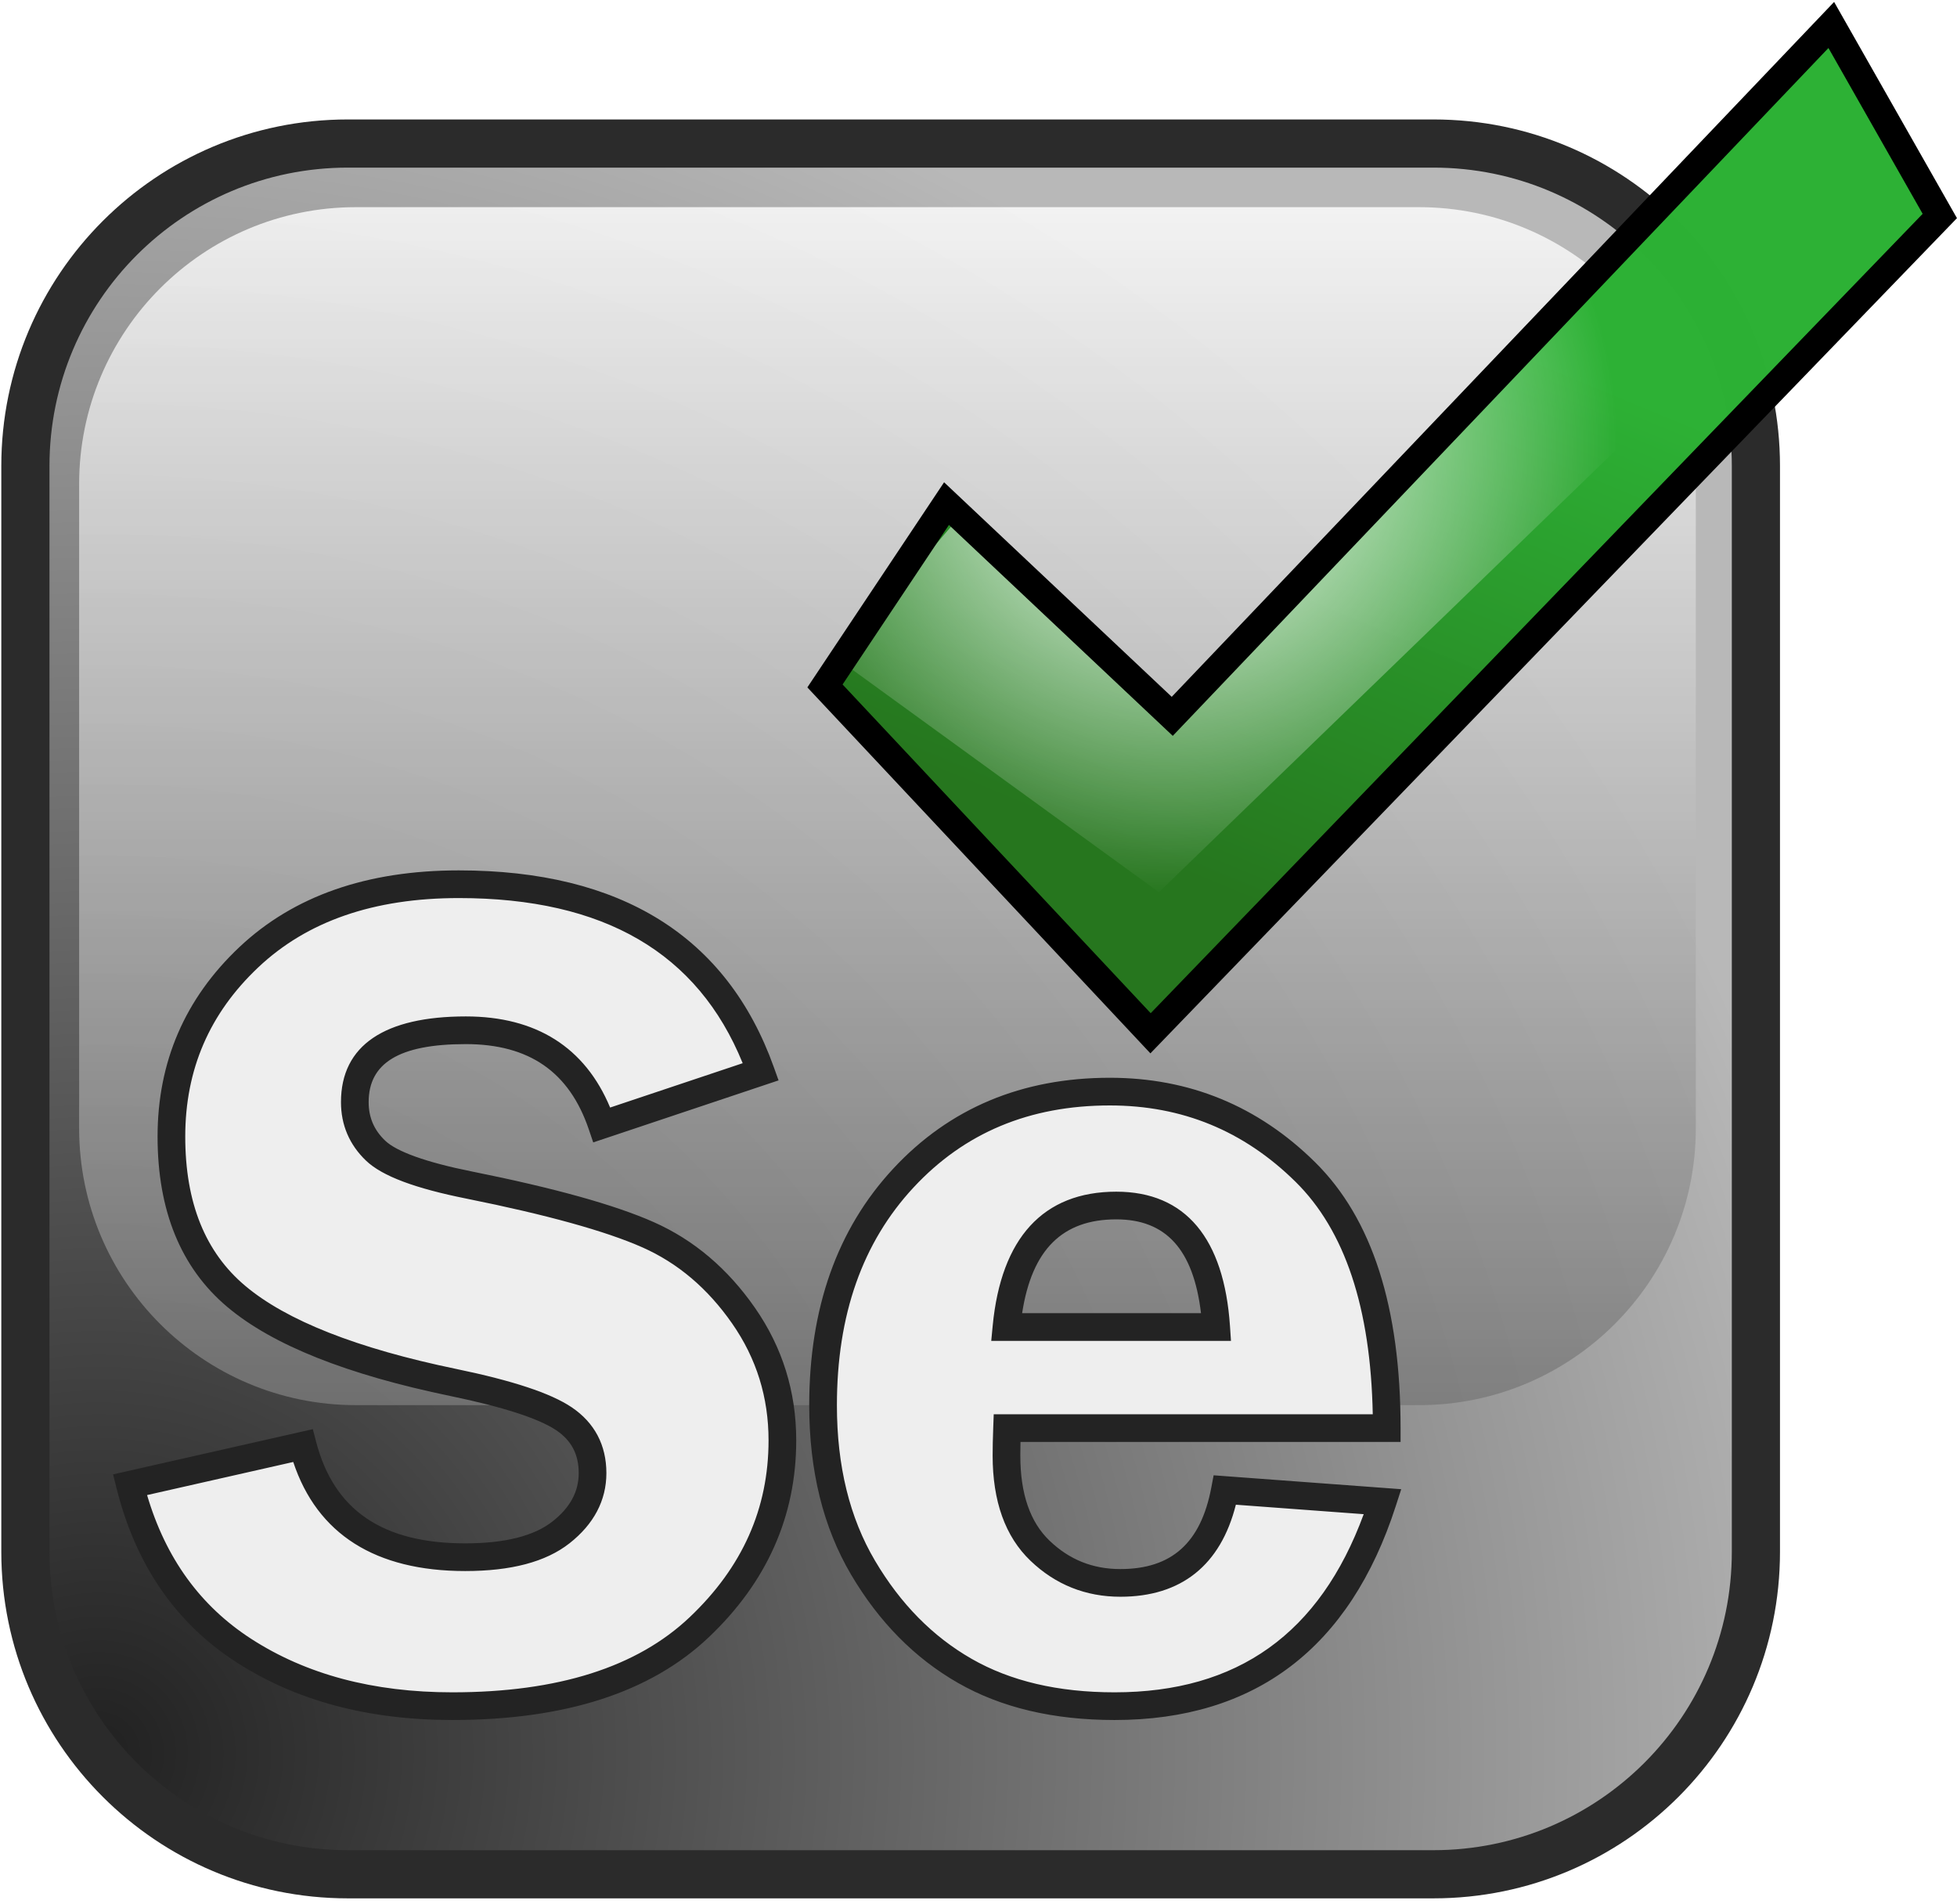
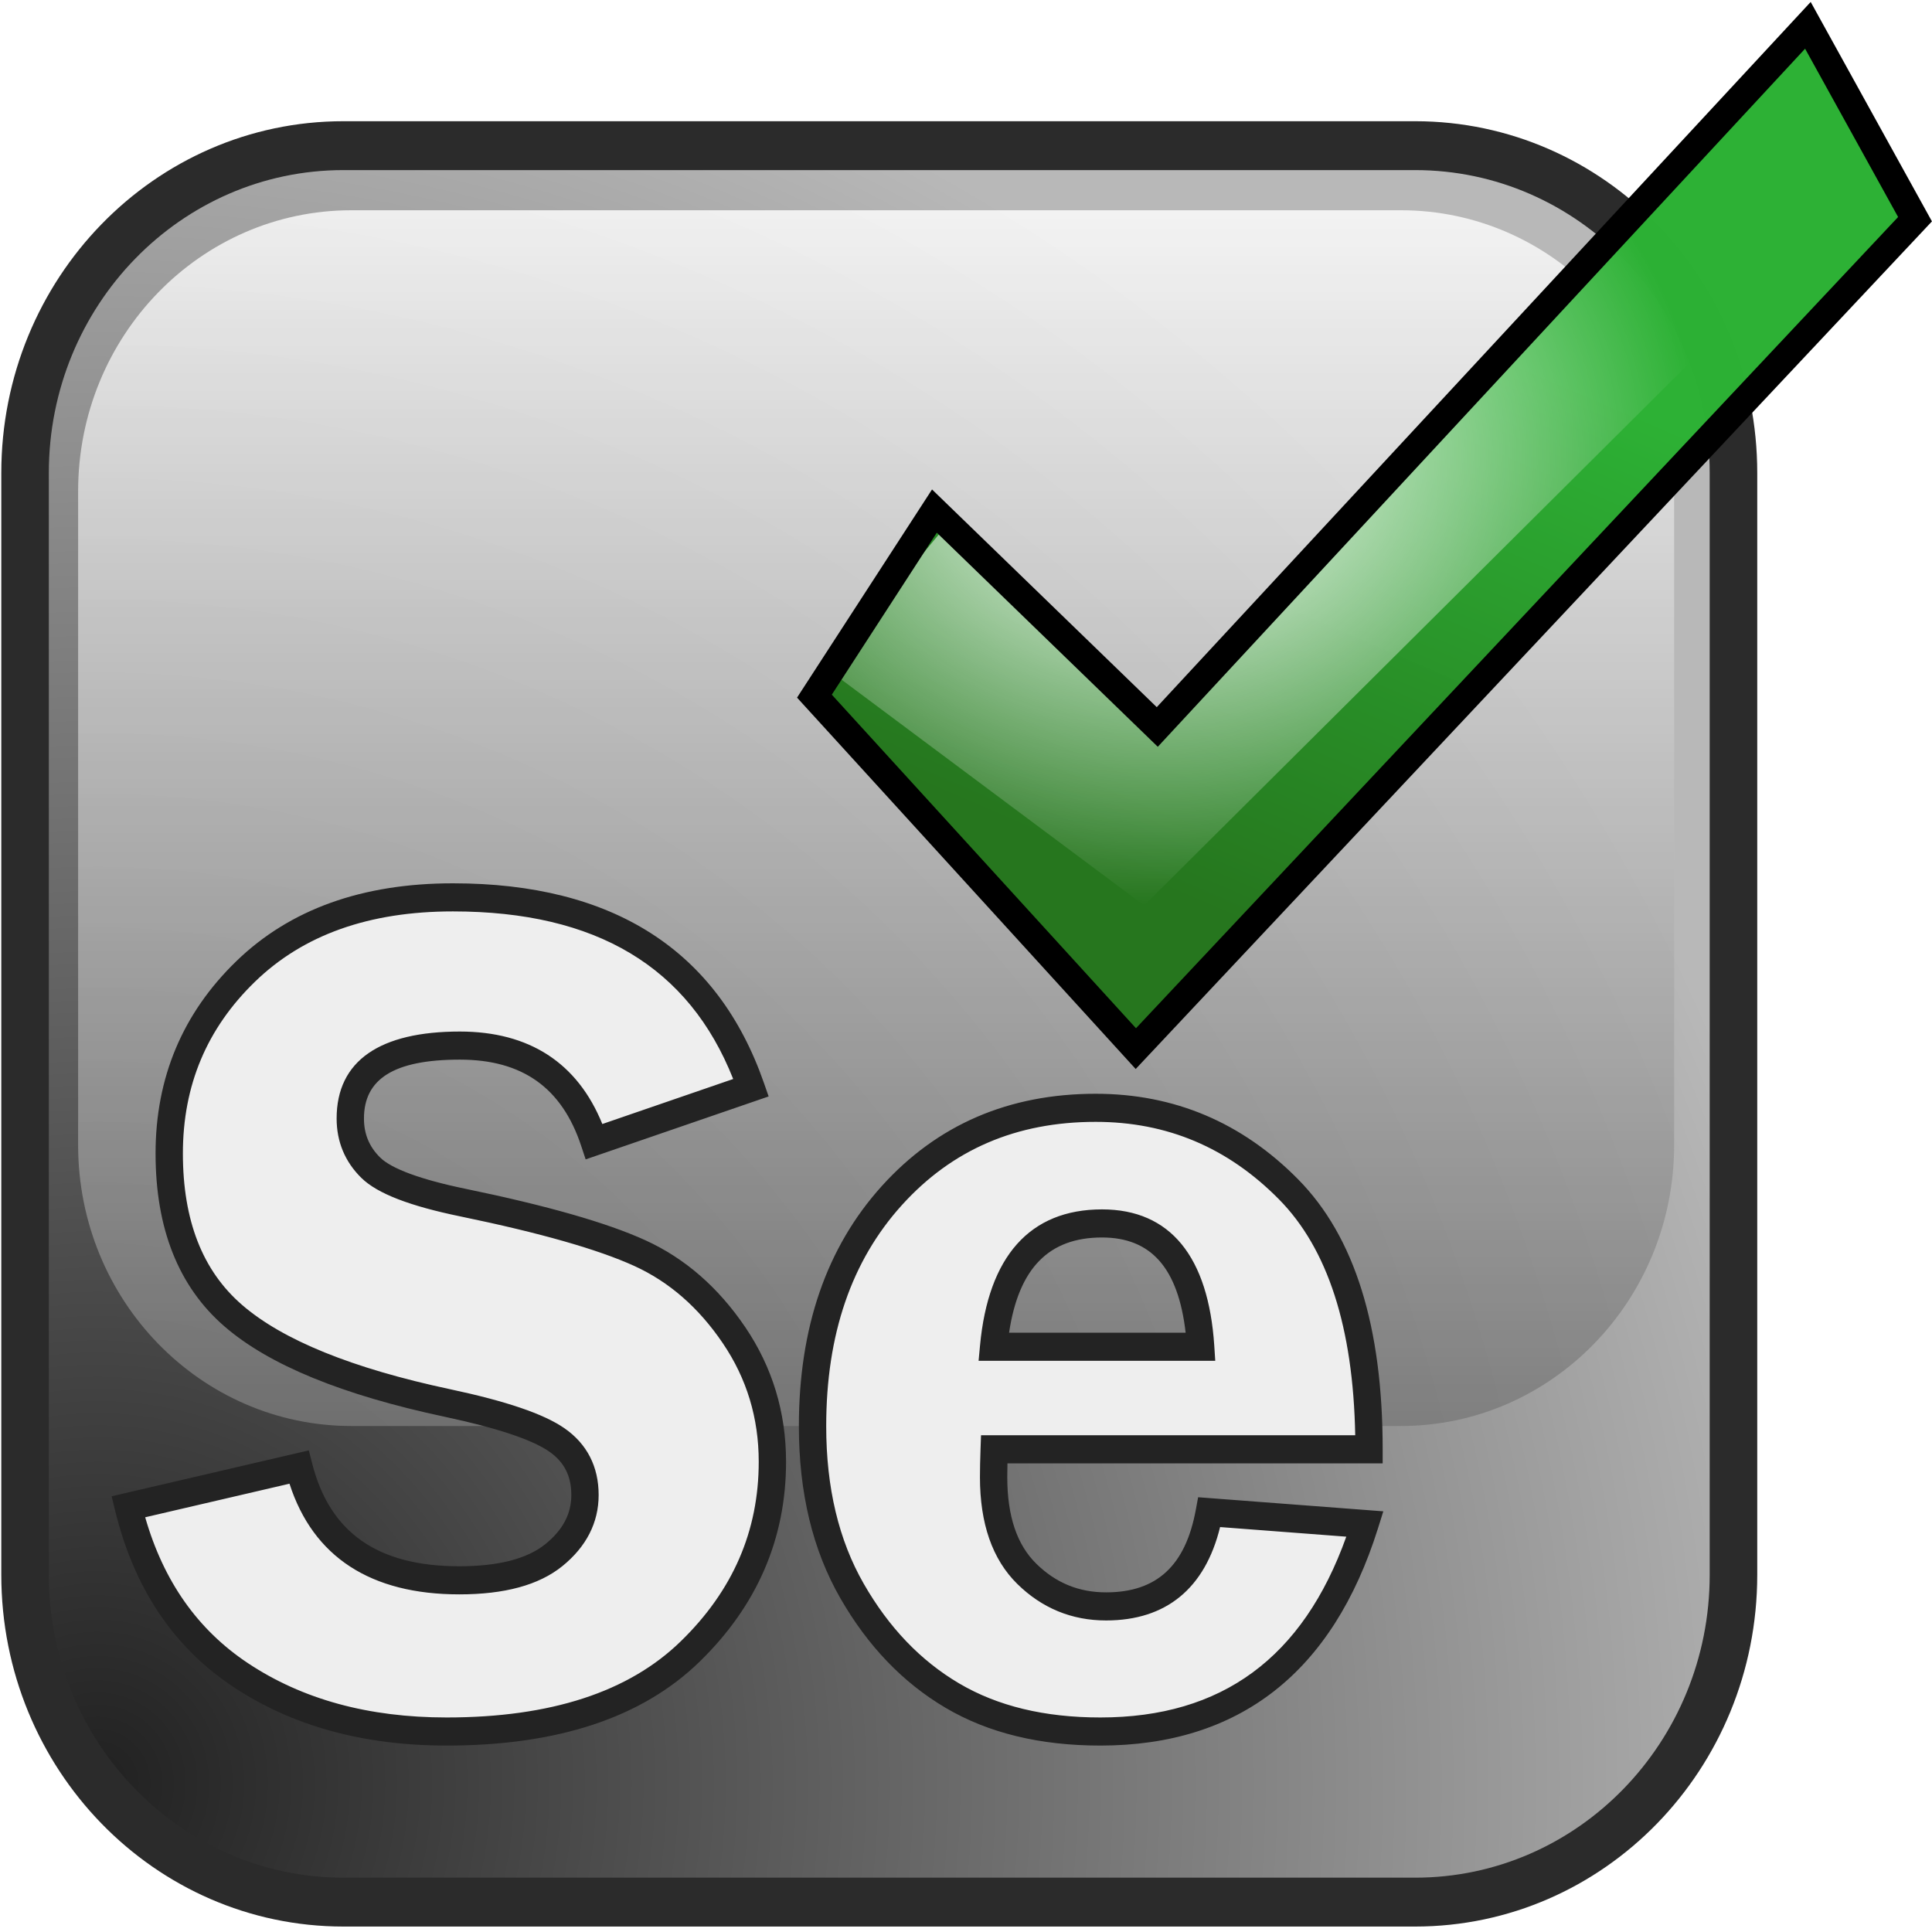
- <svg xmlns="http://www.w3.org/2000/svg" width="256px" height="249px" viewBox="0 0 256 249" version="1.1" preserveAspectRatio="xMidYMid">
+ <svg xmlns="http://www.w3.org/2000/svg" xmlns:xlink="http://www.w3.org/1999/xlink" width="256px" height="256px" viewBox="0 0 256 256" version="1.1">
  <defs>
-     <radialGradient cx="3.685%" cy="93.523%" fx="3.685%" fy="93.523%" r="105.029%" id="radialGradient-1">
-       <stop stop-color="#212121" offset="0%" />
-       <stop stop-color="#B8B8B8" offset="100%" />
+     <radialGradient id="radial0" gradientUnits="userSpaceOnUse" cx="0.037" cy="0.935" fx="0.037" fy="0.935" r="1.05" gradientTransform="matrix(226.375,0,0,232.7383,3.320312,19.30078)">
+       <stop offset="0" style="stop-color:rgb(12.941%,12.941%,12.941%);stop-opacity:1;" />
+       <stop offset="1" style="stop-color:rgb(72.157%,72.157%,72.157%);stop-opacity:1;" />
    </radialGradient>
-     <linearGradient x1="50.878%" y1="134.662%" x2="50.878%" y2="-1.02273036e-06%" id="linearGradient-2">
-       <stop stop-color="#4B4B4B" offset="0%" />
-       <stop stop-color="#FFFFFF" offset="100%" />
+     <filter id="alpha" filterUnits="objectBoundingBox" x="0%" y="0%" width="100%" height="100%">
+       <feColorMatrix type="matrix" in="SourceGraphic" values="0 0 0 0 1 0 0 0 0 1 0 0 0 0 1 0 0 0 1 0" />
+     </filter>
+     <mask id="mask0">
+       <g filter="url(#alpha)">
+         <rect x="0" y="0" width="256" height="256" style="fill:rgb(0%,0%,0%);fill-opacity:0.812;stroke:none;" />
+       </g>
+     </mask>
+     <linearGradient id="linear0" gradientUnits="userSpaceOnUse" x1="0.509" y1="1.347" x2="0.509" y2="-0" gradientTransform="matrix(211.4805,0,0,161.0938,10.35156,27.85938)">
+       <stop offset="0" style="stop-color:rgb(29.412%,29.412%,29.412%);stop-opacity:1;" />
+       <stop offset="1" style="stop-color:rgb(100%,100%,100%);stop-opacity:1;" />
    </linearGradient>
-     <linearGradient x1="31.395%" y1="83.962%" x2="56.462%" y2="29.279%" id="linearGradient-3">
-       <stop stop-color="#26761E" offset="0%" />
-       <stop stop-color="#2CB134" stop-opacity="0.996" offset="100%" />
+     <clipPath id="clip1">
+       <rect x="0" y="0" width="256" height="256" />
+     </clipPath>
+     <g id="surface5" clip-path="url(#clip1)">
+       <path style=" stroke:none;fill-rule:nonzero;fill:url(#linear0);" d="M 46.562 27.859 L 185.625 27.859 C 205.621 27.859 221.832 44.523 221.832 65.086 L 221.832 151.727 C 221.832 172.285 205.621 188.953 185.625 188.953 L 46.562 188.953 C 26.562 188.953 10.352 172.285 10.352 151.727 L 10.352 65.086 C 10.352 44.523 26.562 27.859 46.562 27.859 Z M 46.562 27.859 " />
+     </g>
+     <linearGradient id="linear1" gradientUnits="userSpaceOnUse" x1="0.314" y1="0.84" x2="0.565" y2="0.293" gradientTransform="matrix(145.832,0,0,135.5938,107.918,3.355469)">
+       <stop offset="0" style="stop-color:rgb(14.902%,46.275%,11.765%);stop-opacity:1;" />
+       <stop offset="1" style="stop-color:rgb(17.255%,69.412%,20.392%);stop-opacity:0.996;" />
    </linearGradient>
-     <radialGradient cx="30.638%" cy="48.591%" fx="30.638%" fy="48.591%" r="51.842%" gradientTransform="translate(0.306376,0.485912),scale(0.806967,1),translate(-0.306376,-0.485912)" id="radialGradient-4">
-       <stop stop-color="#FFFFFF" offset="0%" />
-       <stop stop-color="#FFFFFF" stop-opacity="0" offset="100%" />
+     <radialGradient id="radial1" gradientUnits="userSpaceOnUse" cx="0.306" cy="0.486" fx="0.306" fy="0.486" r="0.518" gradientTransform="matrix(140.6562,0,0,116.6914,109.5781,3.285156)">
+       <stop offset="0" style="stop-color:rgb(100%,100%,100%);stop-opacity:1;" />
+       <stop offset="1" style="stop-color:rgb(100%,100%,100%);stop-opacity:0;" />
    </radialGradient>
  </defs>
-   <g>
-     <path d="M45.501,18.774 L187.514,18.774 C210.809,18.774 229.694,37.659 229.694,60.955 L229.694,202.967 C229.694,226.263 210.809,245.148 187.514,245.148 L45.501,245.148 C22.205,245.148 3.32,226.263 3.32,202.967 L3.32,60.955 C3.32,37.659 22.205,18.774 45.501,18.774 Z" fill="url(#radialGradient-1)" fill-rule="nonzero" />
-     <path d="M45.501,21.924 C23.945,21.924 6.471,39.399 6.471,60.955 L6.471,202.967 C6.471,224.523 23.945,241.998 45.501,241.998 L187.514,241.998 C209.07,241.998 226.544,224.523 226.544,202.967 L226.544,60.955 C226.544,39.399 209.07,21.924 187.514,21.924 L45.501,21.924 Z M45.501,15.624 L187.514,15.624 C212.549,15.624 232.845,35.919 232.845,60.955 L232.845,202.967 C232.845,228.003 212.549,248.298 187.514,248.298 L45.501,248.298 C20.466,248.298 0.17,228.003 0.17,202.967 L0.17,60.955 C0.17,35.919 20.466,15.624 45.501,15.624 Z" fill="#2B2B2B" fill-rule="nonzero" />
-     <path d="M46.561,27.096 L185.624,27.096 C205.622,27.096 221.834,43.307 221.834,63.305 L221.834,147.578 C221.834,167.575 205.622,183.787 185.624,183.787 L46.561,183.787 C26.563,183.787 10.352,167.575 10.352,147.578 L10.352,63.305 C10.352,43.307 26.563,27.096 46.561,27.096 Z" fill="url(#linearGradient-2)" fill-rule="nonzero" opacity="0.81" />
-     <path d="M99.518,140.181 L78.735,147.134 C75.933,138.882 69.999,134.756 60.932,134.756 C51.253,134.756 46.414,137.889 46.414,144.154 C46.414,146.65 47.318,148.764 49.127,150.496 C50.935,152.228 55.023,153.731 61.39,155.004 C72.036,157.144 79.83,159.309 84.771,161.499 C89.712,163.689 93.877,167.217 97.264,172.081 C100.651,176.946 102.345,182.384 102.345,188.395 C102.345,197.818 98.716,205.969 91.457,212.845 C84.198,219.722 73.437,223.16 59.174,223.16 C48.477,223.16 39.372,220.728 31.858,215.863 C24.345,210.999 19.391,203.778 16.997,194.202 L39.614,189.082 C42.161,198.812 49.241,203.676 60.855,203.676 C66.459,203.676 70.636,202.594 73.386,200.429 C76.137,198.264 77.512,195.679 77.512,192.673 C77.512,189.617 76.264,187.249 73.768,185.568 C71.272,183.887 66.459,182.307 59.327,180.83 C46.032,178.08 36.558,174.323 30.903,169.56 C25.249,164.797 22.422,157.831 22.422,148.662 C22.422,139.391 25.797,131.572 32.546,125.205 C39.296,118.838 48.452,115.654 60.015,115.654 C80.492,115.654 93.66,123.83 99.518,140.181 L99.518,140.181 Z M181.401,186.79 L131.736,186.79 C131.685,188.165 131.66,189.362 131.66,190.381 C131.66,195.883 133.124,200.034 136.053,202.836 C138.982,205.637 142.484,207.038 146.559,207.038 C154.149,207.038 158.708,202.989 160.236,194.889 L180.867,196.417 C175.11,214.246 163.42,223.16 145.795,223.16 C138.103,223.16 131.57,221.62 126.196,218.538 C120.822,215.456 116.391,210.961 112.901,205.052 C109.412,199.143 107.667,192.062 107.667,183.81 C107.667,171.534 111.169,161.626 118.174,154.087 C125.178,146.548 134.181,142.779 145.184,142.779 C155.117,142.779 163.636,146.281 170.742,153.285 C177.848,160.289 181.401,171.457 181.401,186.79 L181.401,186.79 Z M131.66,173.571 L159.09,173.571 C158.377,162.976 154.022,157.679 146.024,157.678 C137.467,157.679 132.678,162.976 131.66,173.571 L131.66,173.571 Z" fill="#EEEEEE" fill-rule="nonzero" />
-     <path d="M60.015,117.464 C48.889,117.464 40.179,120.493 33.789,126.522 C27.402,132.547 24.233,139.89 24.233,148.662 C24.233,157.326 26.852,163.78 32.07,168.175 C37.45,172.708 46.667,176.362 59.695,179.057 C67.042,180.579 72.035,182.217 74.78,184.066 C77.778,186.085 79.323,189.018 79.323,192.674 C79.323,196.26 77.675,199.357 74.506,201.852 C71.389,204.305 66.829,205.487 60.855,205.487 C49.132,205.487 41.496,200.679 38.36,191.222 L19.24,195.55 C21.671,203.801 26.197,210.041 32.842,214.344 C40.048,219.009 48.812,221.35 59.174,221.35 C73.01,221.35 83.327,218.053 90.212,211.531 C97.116,204.991 100.535,197.313 100.535,188.395 C100.535,182.752 98.953,177.676 95.778,173.116 C92.576,168.517 88.668,165.207 84.038,163.154 C79.243,161.029 71.561,158.895 61.035,156.779 C54.347,155.442 50.008,153.847 47.875,151.804 C45.71,149.731 44.604,147.144 44.604,144.154 C44.604,136.682 50.376,132.946 60.932,132.945 C70.13,132.946 76.525,136.98 79.813,144.864 L97.153,139.063 C91.279,124.63 79.022,117.464 60.015,117.464 Z M77.6,149.423 L77.021,147.716 C74.472,140.209 69.233,136.567 60.932,136.566 C52.131,136.567 48.225,139.095 48.225,144.154 C48.225,146.156 48.927,147.798 50.379,149.189 C51.862,150.609 55.699,152.02 61.747,153.229 C72.512,155.393 80.417,157.588 85.505,159.844 C90.756,162.172 95.177,165.917 98.75,171.047 C102.349,176.216 104.156,182.015 104.156,188.395 C104.156,198.324 100.316,206.947 92.702,214.16 C85.069,221.391 73.865,224.971 59.174,224.971 C48.143,224.971 38.696,222.447 30.875,217.383 C22.965,212.262 17.743,204.651 15.241,194.641 L14.792,192.845 L40.922,186.93 L41.365,188.624 C43.693,197.514 50.027,201.866 60.855,201.866 C66.088,201.866 69.883,200.882 72.267,199.006 C74.599,197.171 75.702,195.097 75.702,192.674 C75.702,190.217 74.751,188.412 72.757,187.069 C70.51,185.556 65.876,184.036 58.96,182.603 C45.397,179.797 35.665,175.938 29.737,170.945 C23.647,165.815 20.612,158.336 20.612,148.662 C20.612,138.893 24.192,130.597 31.304,123.888 C38.412,117.182 48.015,113.844 60.015,113.843 C81.219,113.844 95.091,122.457 101.222,139.57 L101.846,141.311 L77.6,149.423 Z M169.472,154.574 C162.704,147.904 154.641,144.589 145.184,144.589 C134.675,144.589 126.155,148.157 119.5,155.32 C112.823,162.506 109.478,171.971 109.478,183.81 C109.478,191.753 111.144,198.516 114.46,204.131 C117.794,209.777 122.003,214.046 127.097,216.967 C132.18,219.882 138.404,221.35 145.795,221.35 C161.884,221.35 172.652,213.674 178.39,198.049 L161.667,196.811 C159.674,204.71 154.529,208.849 146.559,208.849 C142.019,208.849 138.068,207.269 134.802,204.144 C131.481,200.968 129.849,196.342 129.849,190.381 C129.849,189.338 129.875,188.119 129.927,186.723 L129.991,184.98 L179.574,184.98 C179.306,171.029 175.909,160.919 169.472,154.574 Z M133.47,190.381 C133.47,195.423 134.767,199.101 137.305,201.527 C139.896,204.006 142.95,205.228 146.559,205.228 C153.252,205.228 157.086,201.822 158.457,194.554 L158.757,192.964 L183.297,194.782 L182.589,196.974 C176.597,215.535 164.222,224.971 145.795,224.971 C137.803,224.971 130.961,223.357 125.296,220.108 C119.642,216.866 114.987,212.144 111.342,205.972 C107.68,199.77 105.857,192.372 105.857,183.81 C105.857,171.097 109.515,160.747 116.847,152.855 C124.201,144.94 133.687,140.968 145.184,140.968 C155.593,140.968 164.569,144.658 172.013,151.996 C179.513,159.388 183.212,171.015 183.212,186.79 L183.212,188.601 L133.492,188.601 C133.477,189.247 133.47,189.841 133.47,190.381 Z M129.667,175.382 L129.857,173.398 C130.959,161.941 136.448,155.868 146.024,155.868 C155.093,155.868 160.125,161.99 160.897,173.45 L161.027,175.382 L129.667,175.382 Z M157.106,171.761 C156.108,163.369 152.475,159.489 146.024,159.489 C139.017,159.489 134.992,163.395 133.707,171.761 L157.106,171.761 Z" fill="#232323" fill-rule="nonzero" />
-     <polygon fill="url(#linearGradient-3)" points="107.916 89.72 150.506 135.148 253.75 28.251 239.554 3.265 153.345 93.695 123.816 65.87" />
-     <polygon fill="url(#radialGradient-4)" points="109.578 86.196 151.6 116.698 250.232 21.273 240.353 3.195 153.576 95.328 124.615 68.639" />
-     <path d="M239.925,0.252 L255.994,28.534 L150.486,137.775 L105.613,89.91 L123.498,63.082 L153.276,91.143 L239.925,0.252 Z M150.525,132.522 L251.507,27.967 L239.183,6.277 L153.413,96.247 L124.134,68.657 L110.219,89.529 L150.525,132.522 Z" fill="#000000" fill-rule="nonzero" />
+   <g id="surface1">
+     <path style=" stroke:none;fill-rule:nonzero;fill:url(#radial0);" d="M 45.5 19.301 L 187.512 19.301 C 210.809 19.301 229.695 38.719 229.695 62.668 L 229.695 208.672 C 229.695 232.625 210.809 252.039 187.512 252.039 L 45.5 252.039 C 22.207 252.039 3.32 232.625 3.32 208.672 L 3.32 62.668 C 3.32 38.719 22.207 19.301 45.5 19.301 Z M 45.5 19.301 " />
+     <path style=" stroke:none;fill-rule:nonzero;fill:rgb(16.863%,16.863%,16.863%);fill-opacity:1;" d="M 45.5 22.539 C 23.945 22.539 6.469 40.508 6.469 62.668 L 6.469 208.672 C 6.469 230.836 23.945 248.801 45.5 248.801 L 187.512 248.801 C 209.07 248.801 226.543 230.836 226.543 208.672 L 226.543 62.668 C 226.543 40.508 209.07 22.539 187.512 22.539 Z M 45.5 16.062 L 187.512 16.062 C 212.551 16.062 232.844 36.93 232.844 62.668 L 232.844 208.672 C 232.844 234.414 212.551 255.277 187.512 255.277 L 45.5 255.277 C 20.465 255.277 0.172 234.414 0.172 208.672 L 0.172 62.668 C 0.172 36.93 20.465 16.062 45.5 16.062 Z M 45.5 16.062 " />
+     <use xlink:href="#surface5" mask="url(#mask0)" />
+     <path style=" stroke:none;fill-rule:nonzero;fill:rgb(93.333%,93.333%,93.333%);fill-opacity:1;" d="M 99.52 144.121 L 78.734 151.27 C 75.934 142.785 70 138.543 60.934 138.543 C 51.254 138.543 46.414 141.766 46.414 148.207 C 46.414 150.773 47.32 152.945 49.125 154.727 C 50.934 156.508 55.023 158.051 61.391 159.363 C 72.035 161.562 79.832 163.789 84.77 166.039 C 89.711 168.293 93.875 171.918 97.266 176.918 C 100.652 181.922 102.344 187.512 102.344 193.691 C 102.344 203.379 98.715 211.758 91.457 218.828 C 84.199 225.898 73.438 229.434 59.176 229.434 C 48.477 229.434 39.371 226.934 31.859 221.934 C 24.344 216.93 19.391 209.508 16.996 199.66 L 39.613 194.398 C 42.16 204.402 49.242 209.402 60.855 209.402 C 66.457 209.402 70.637 208.289 73.387 206.062 C 76.137 203.836 77.512 201.18 77.512 198.09 C 77.512 194.949 76.266 192.512 73.77 190.785 C 71.273 189.055 66.457 187.434 59.328 185.914 C 46.031 183.086 36.559 179.223 30.902 174.328 C 25.25 169.43 22.422 162.27 22.422 152.84 C 22.422 143.309 25.797 135.27 32.547 128.727 C 39.297 122.18 48.453 118.906 60.016 118.906 C 80.492 118.906 93.66 127.312 99.52 144.121 Z M 181.402 192.043 L 131.734 192.043 C 131.684 193.457 131.66 194.688 131.66 195.734 C 131.66 201.391 133.125 205.656 136.055 208.539 C 138.98 211.418 142.484 212.859 146.559 212.859 C 154.148 212.859 158.707 208.695 160.238 200.367 L 180.867 201.938 C 175.109 220.27 163.422 229.434 145.797 229.434 C 138.102 229.434 131.57 227.852 126.195 224.68 C 120.824 221.512 116.391 216.891 112.902 210.816 C 109.41 204.742 107.668 197.461 107.668 188.977 C 107.668 176.355 111.168 166.172 118.172 158.418 C 125.176 150.668 134.18 146.793 145.184 146.793 C 155.117 146.793 163.637 150.395 170.742 157.594 C 177.848 164.797 181.402 176.277 181.402 192.043 Z M 131.66 178.449 L 159.09 178.449 C 158.379 167.559 154.023 162.109 146.023 162.109 C 137.465 162.109 132.68 167.559 131.66 178.449 Z M 131.66 178.449 " />
+     <path style=" stroke:none;fill-rule:nonzero;fill:rgb(13.725%,13.725%,13.725%);fill-opacity:1;" d="M 60.016 120.766 C 48.891 120.766 40.18 123.879 33.789 130.078 C 27.402 136.273 24.234 143.824 24.234 152.84 C 24.234 161.75 26.852 168.383 32.07 172.902 C 37.449 177.562 46.668 181.32 59.695 184.09 C 67.043 185.656 72.035 187.34 74.781 189.242 C 77.777 191.316 79.324 194.332 79.324 198.09 C 79.324 201.777 77.676 204.961 74.508 207.527 C 71.387 210.047 66.828 211.262 60.855 211.262 C 49.133 211.262 41.496 206.32 38.359 196.598 L 19.238 201.047 C 21.672 209.531 26.195 215.945 32.844 220.371 C 40.047 225.164 48.812 227.574 59.176 227.574 C 73.008 227.574 83.328 224.184 90.211 217.477 C 97.117 210.754 100.535 202.859 100.535 193.691 C 100.535 187.891 98.953 182.672 95.777 177.984 C 92.574 173.254 88.668 169.852 84.039 167.742 C 79.242 165.555 71.562 163.363 61.035 161.188 C 54.348 159.812 50.008 158.172 47.875 156.07 C 45.711 153.941 44.605 151.281 44.605 148.207 C 44.605 140.523 50.375 136.684 60.934 136.684 C 70.129 136.684 76.523 140.832 79.812 148.938 L 97.152 142.973 C 91.277 128.133 79.023 120.766 60.016 120.766 Z M 77.602 153.625 L 77.02 151.867 C 74.473 144.148 69.234 140.406 60.934 140.406 C 52.133 140.406 48.227 143.004 48.227 148.207 C 48.227 150.266 48.926 151.953 50.379 153.383 C 51.863 154.844 55.699 156.293 61.746 157.535 C 72.512 159.762 80.418 162.02 85.504 164.336 C 90.758 166.73 95.176 170.582 98.75 175.855 C 102.348 181.172 104.156 187.133 104.156 193.691 C 104.156 203.898 100.316 212.766 92.703 220.18 C 85.07 227.613 73.863 231.297 59.176 231.297 C 48.145 231.297 38.695 228.699 30.875 223.496 C 22.965 218.23 17.742 210.402 15.242 200.113 L 14.793 198.266 L 40.922 192.184 L 41.367 193.926 C 43.691 203.066 50.027 207.539 60.855 207.539 C 66.09 207.539 69.883 206.531 72.266 204.602 C 74.598 202.715 75.703 200.582 75.703 198.09 C 75.703 195.562 74.75 193.707 72.758 192.328 C 70.512 190.773 65.875 189.211 58.961 187.738 C 45.398 184.852 35.664 180.883 29.738 175.75 C 23.648 170.477 20.613 162.789 20.613 152.84 C 20.613 142.797 24.191 134.27 31.305 127.371 C 38.41 120.477 48.016 117.043 60.016 117.043 C 81.219 117.043 95.09 125.898 101.223 143.492 L 101.848 145.285 Z M 169.473 158.918 C 162.703 152.062 154.641 148.652 145.184 148.652 C 134.676 148.652 126.156 152.32 119.5 159.688 C 112.824 167.074 109.477 176.805 109.477 188.977 C 109.477 197.145 111.145 204.098 114.461 209.871 C 117.793 215.676 122.004 220.062 127.098 223.066 C 132.18 226.062 138.402 227.574 145.797 227.574 C 161.883 227.574 172.652 219.68 178.391 203.617 L 161.668 202.344 C 159.676 210.465 154.527 214.719 146.559 214.719 C 142.02 214.719 138.066 213.094 134.801 209.883 C 131.48 206.617 129.848 201.863 129.848 195.734 C 129.848 194.66 129.875 193.406 129.926 191.973 L 129.992 190.18 L 179.574 190.18 C 179.305 175.836 175.91 165.441 169.473 158.918 Z M 133.469 195.734 C 133.469 200.918 134.766 204.699 137.305 207.191 C 139.895 209.742 142.949 210.996 146.559 210.996 C 153.25 210.996 157.086 207.496 158.457 200.023 L 158.758 198.391 L 183.297 200.258 L 182.59 202.512 C 176.598 221.594 164.223 231.297 145.797 231.297 C 137.805 231.297 130.961 229.637 125.297 226.297 C 119.641 222.961 114.988 218.109 111.344 211.762 C 107.68 205.387 105.855 197.781 105.855 188.977 C 105.855 175.906 109.516 165.266 116.848 157.152 C 124.199 149.016 133.688 144.93 145.184 144.93 C 155.594 144.93 164.57 148.727 172.012 156.27 C 179.512 163.867 183.211 175.824 183.211 192.043 L 183.211 193.902 L 133.492 193.902 C 133.477 194.566 133.469 195.18 133.469 195.734 Z M 129.668 180.312 L 129.859 178.273 C 130.961 166.492 136.449 160.25 146.023 160.25 C 155.094 160.25 160.125 166.543 160.898 178.324 L 161.027 180.312 Z M 157.105 176.59 C 156.109 167.961 152.477 163.973 146.023 163.973 C 139.016 163.973 134.992 167.988 133.707 176.59 Z M 157.105 176.59 " />
+     <path style=" stroke:none;fill-rule:nonzero;fill:url(#linear1);" d="M 107.918 92.242 L 150.504 138.949 L 253.75 29.043 L 239.555 3.355 L 153.344 96.328 L 123.816 67.723 Z M 107.918 92.242 " />
+     <path style=" stroke:none;fill-rule:nonzero;fill:url(#radial1);" d="M 109.578 88.617 L 151.602 119.977 L 250.234 21.871 L 240.352 3.285 L 153.574 98.008 L 124.613 70.566 Z M 109.578 88.617 " />
+     <path style=" stroke:none;fill-rule:nonzero;fill:rgb(0%,0%,0%);fill-opacity:1;" d="M 239.926 0.258 L 255.992 29.336 L 150.484 141.648 L 105.613 92.438 L 123.5 64.855 L 153.277 93.703 Z M 150.523 136.246 L 251.508 28.754 L 239.184 6.453 L 153.414 98.953 L 124.133 70.586 L 110.219 92.047 Z M 150.523 136.246 " />
  </g>
</svg>
